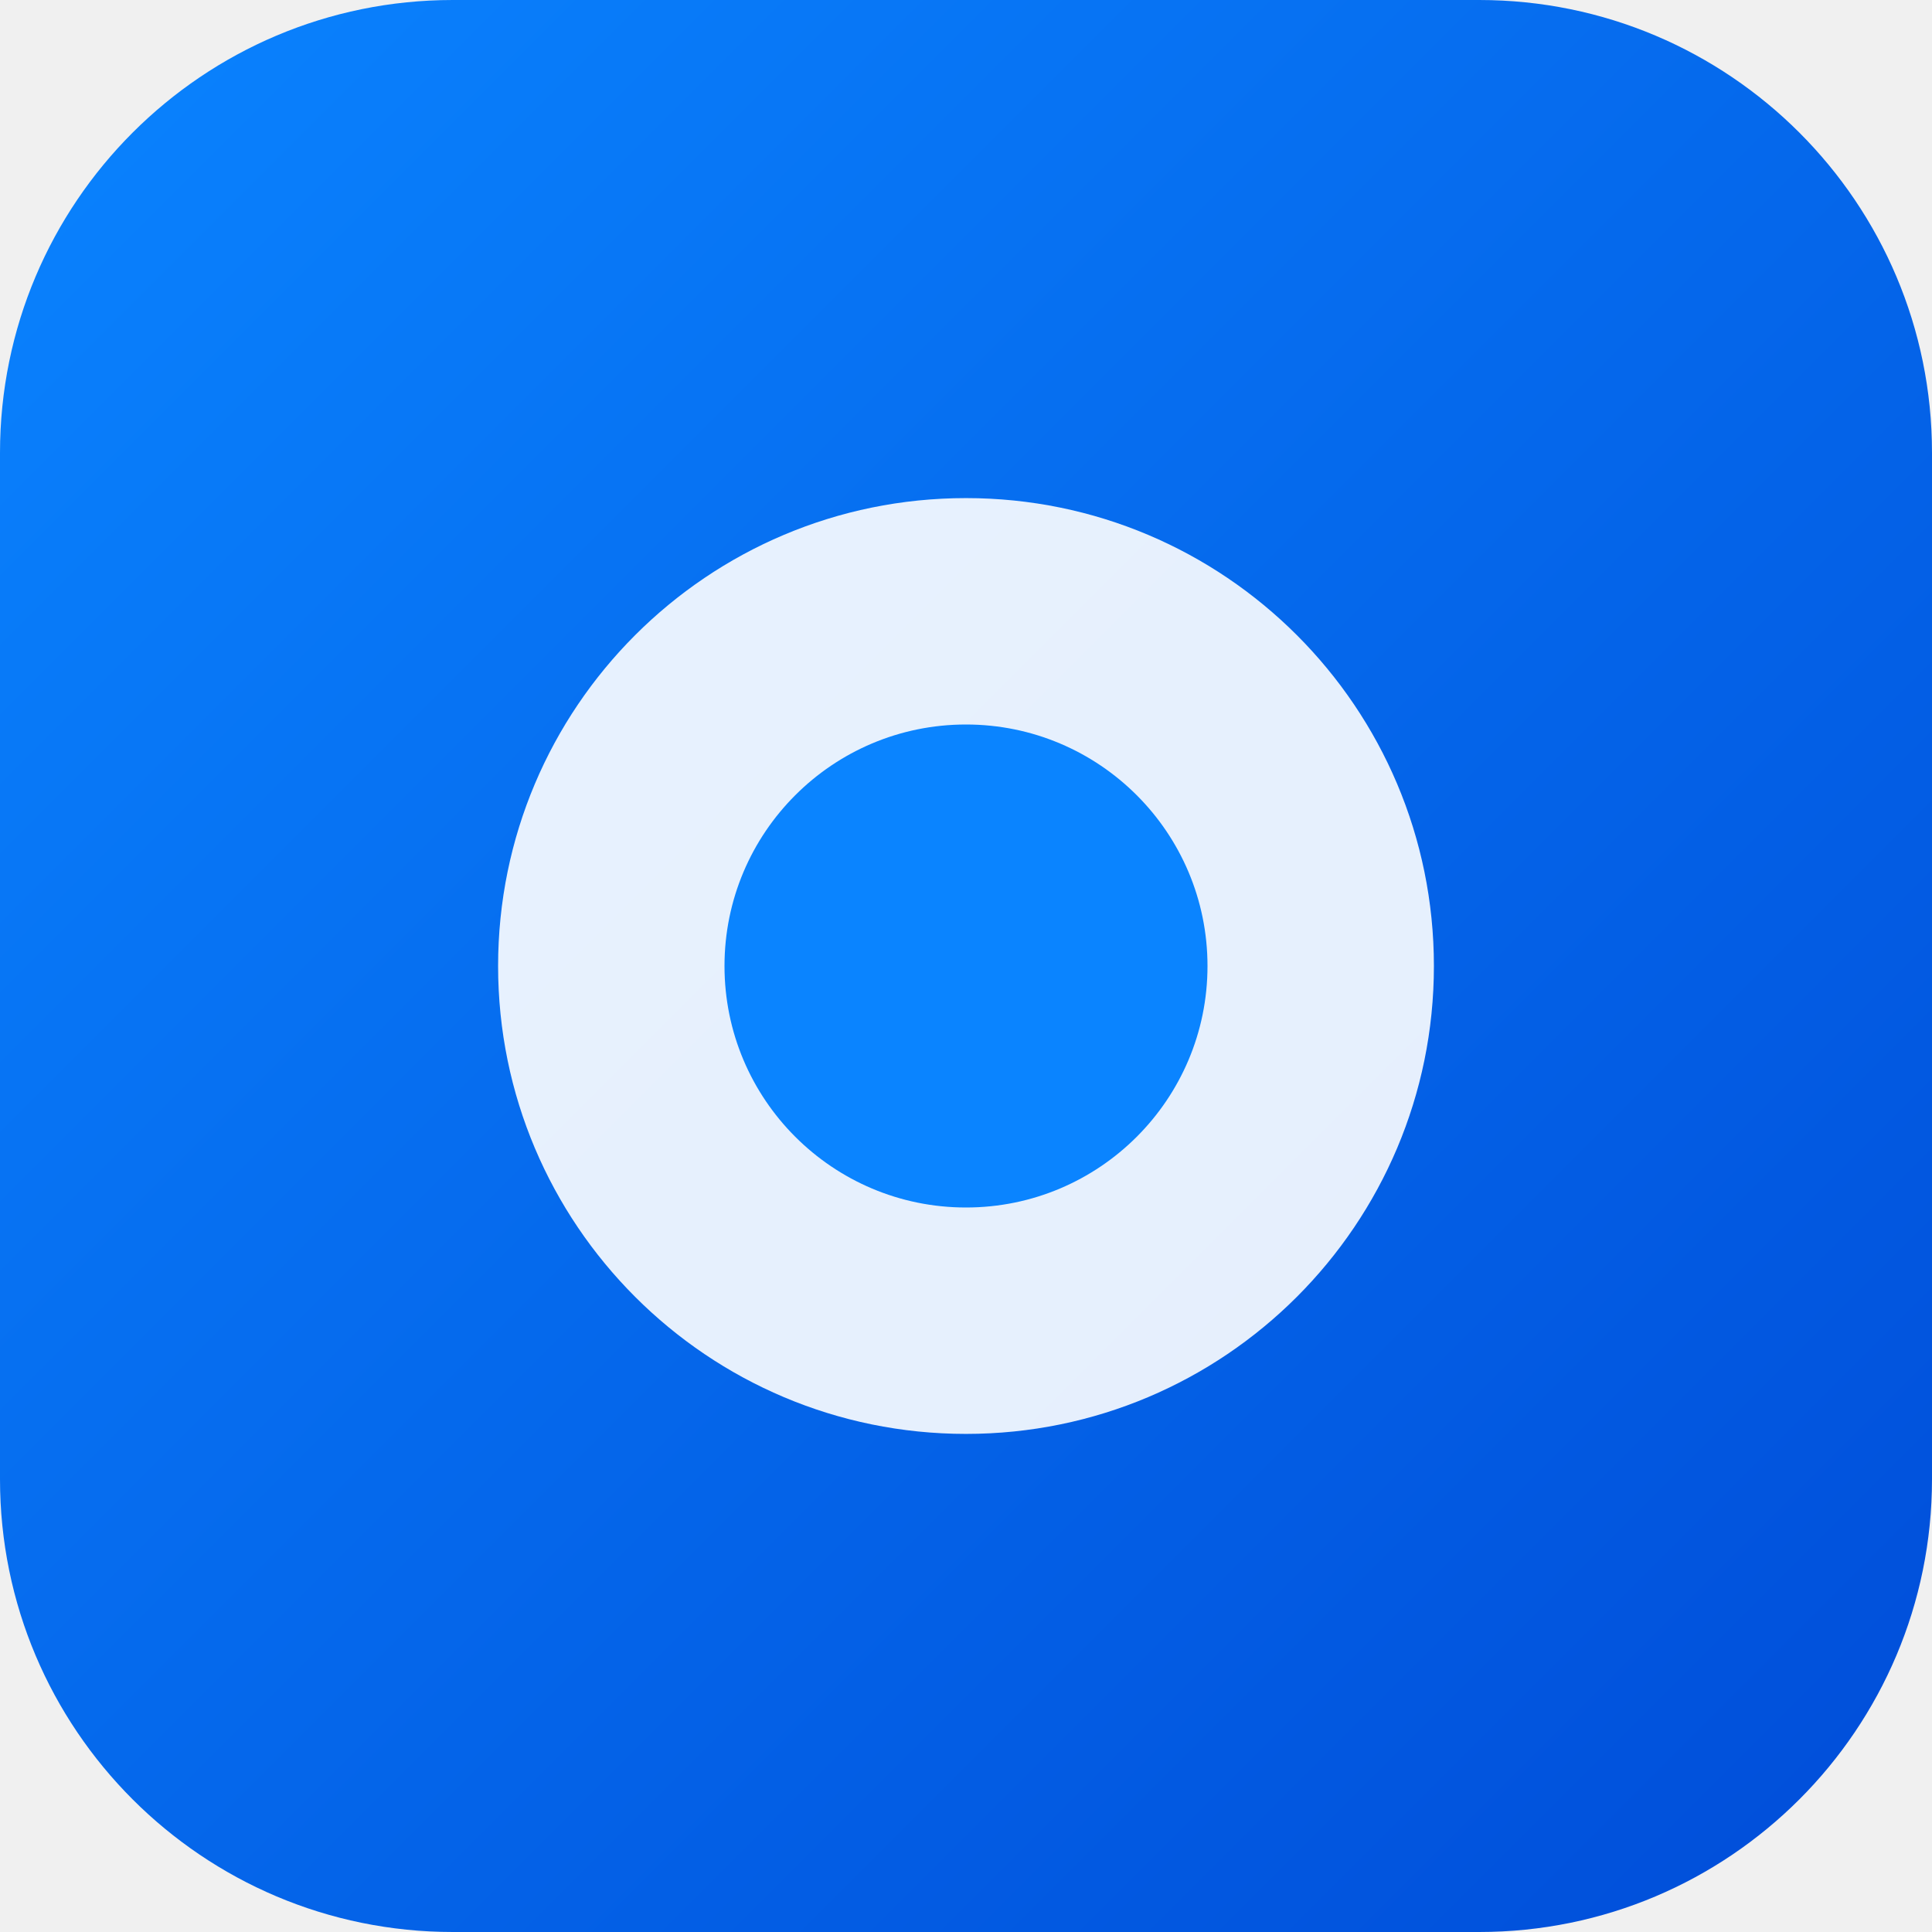
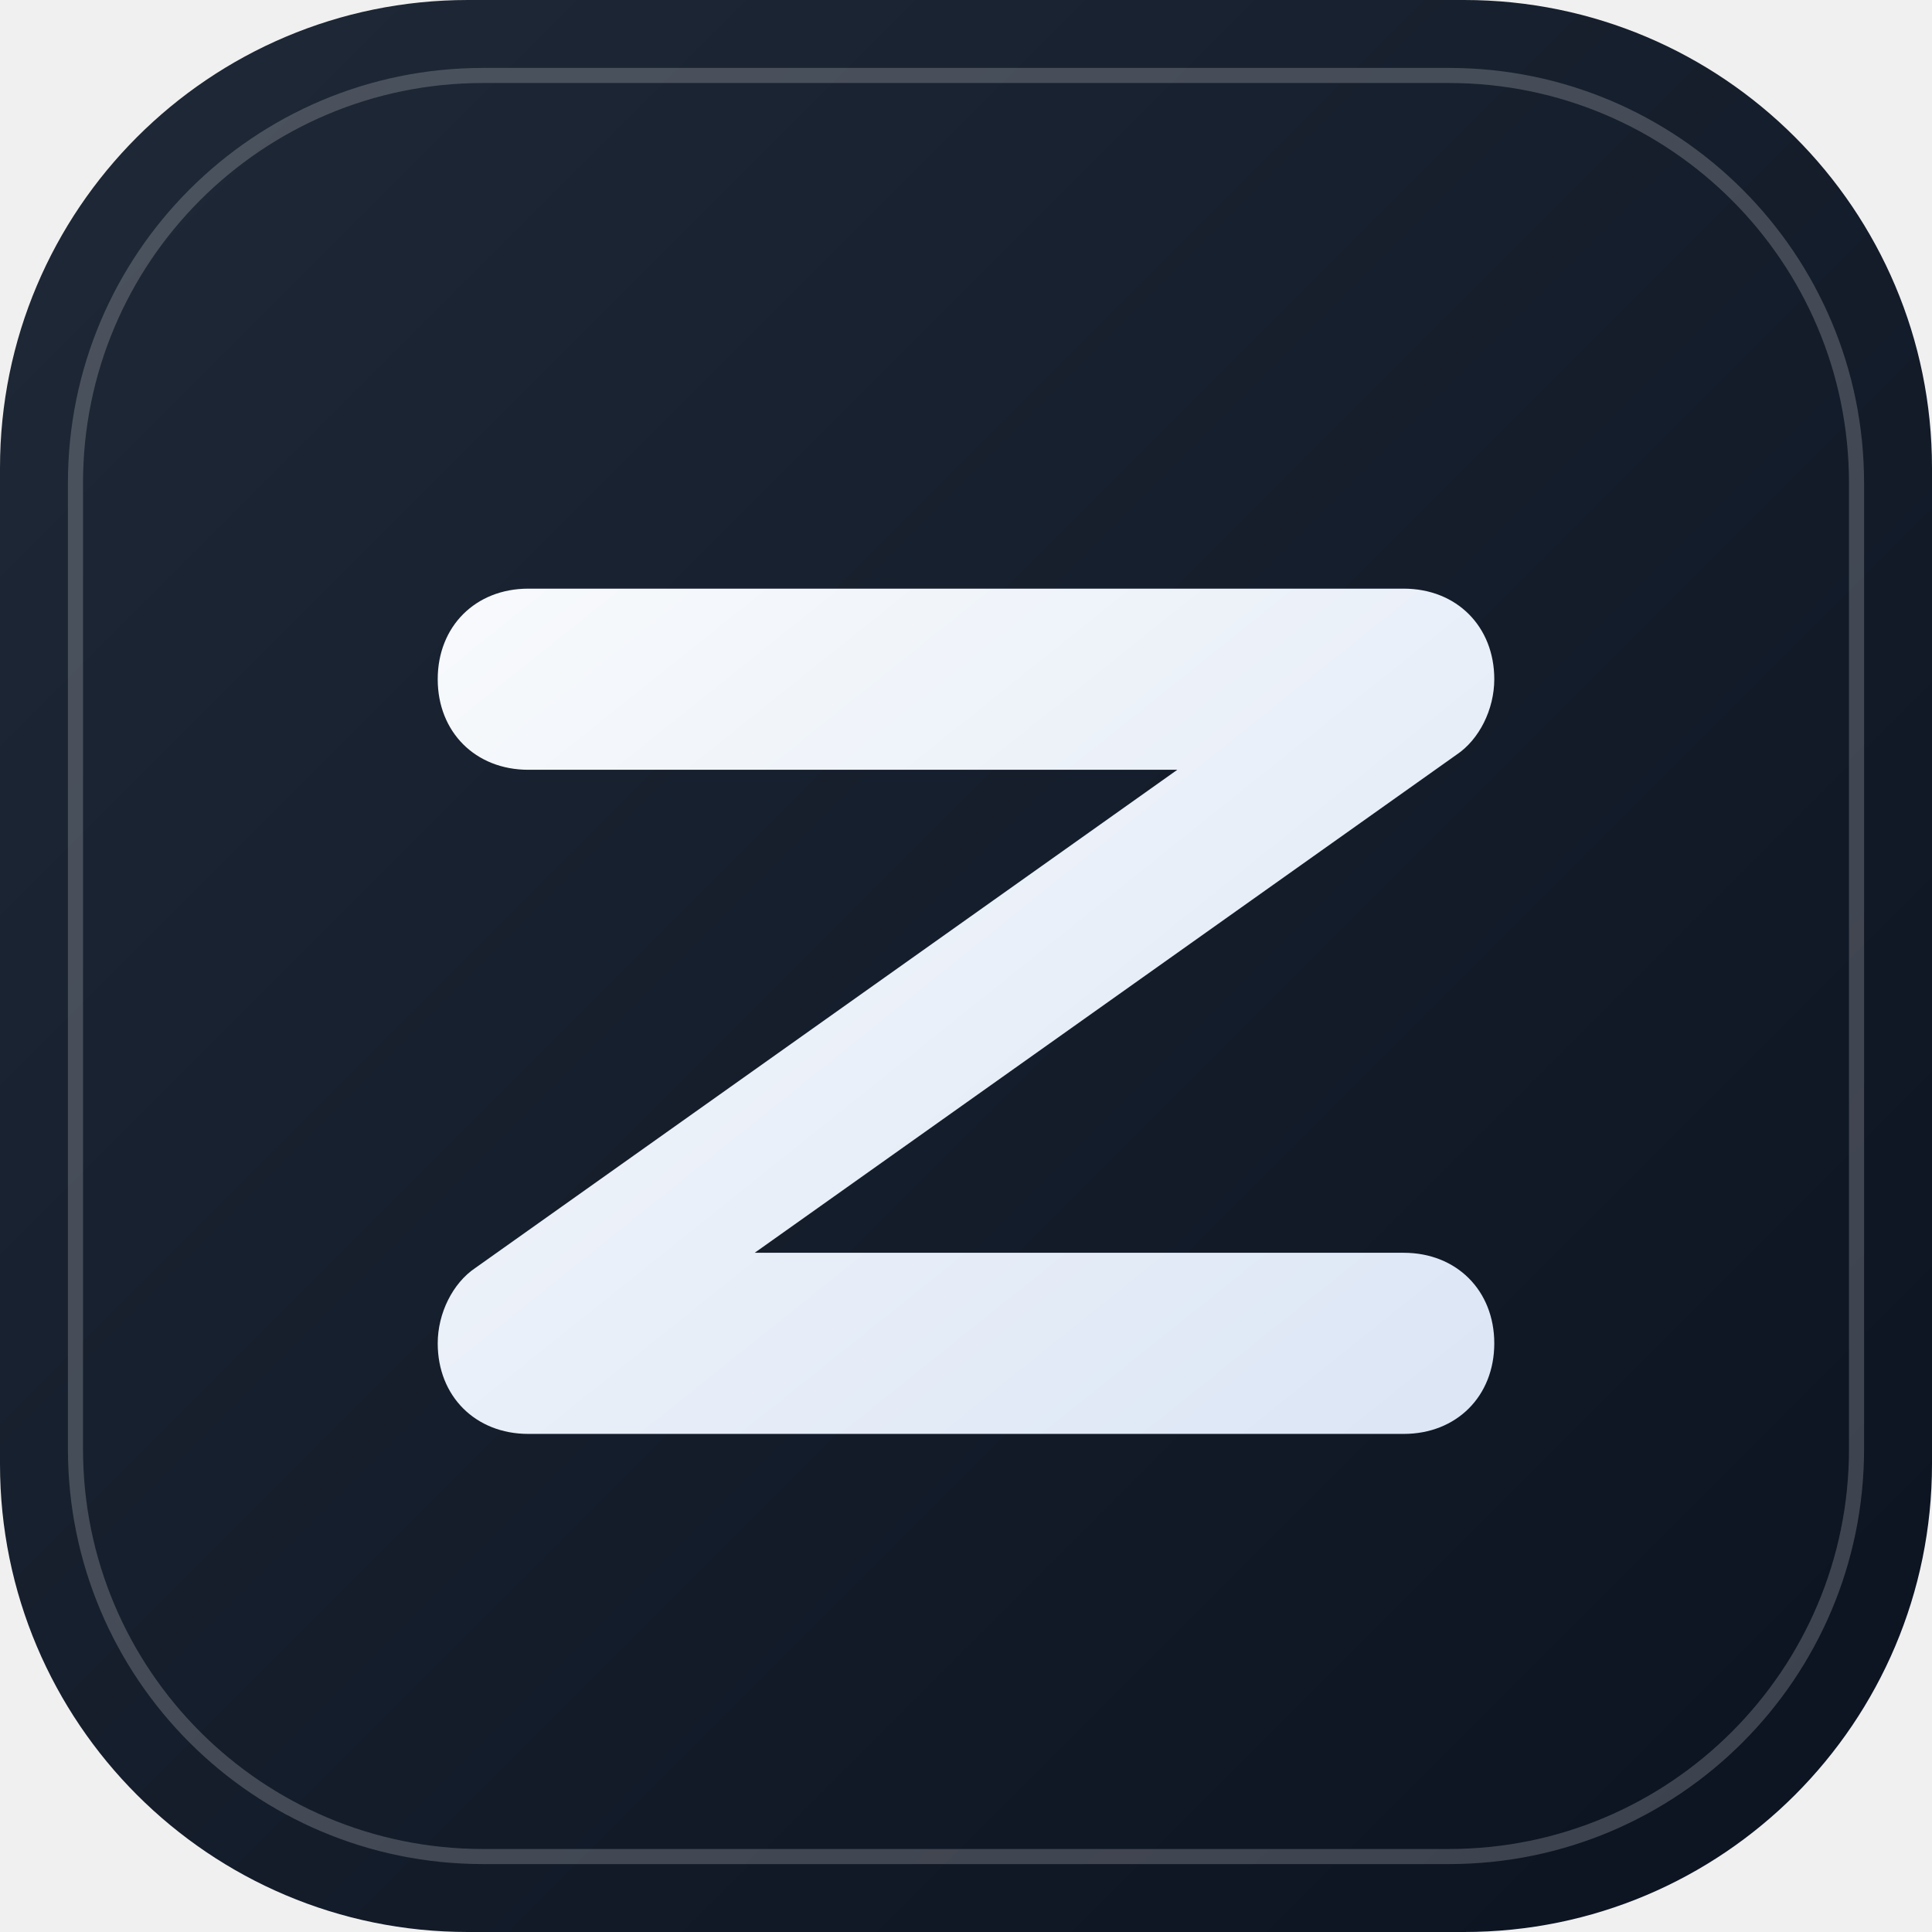
<svg xmlns="http://www.w3.org/2000/svg" viewBox="0 0 256 256">
  <defs>
-     <linearGradient id="g" x1="0" y1="0" x2="1" y2="1">
-       <stop offset="0%" stop-color="#0A84FF" />
-       <stop offset="100%" stop-color="#004cd8" />
+     <linearGradient id="bg" x1="0" y1="0" x2="1" y2="1">
+       <stop offset="0%" stop-color="#1f2937" />
+       <stop offset="100%" stop-color="#0b1220" />
+     </linearGradient>
+     <linearGradient id="z" x1="0" y1="0" x2="1" y2="1">
+       <stop offset="0%" stop-color="#f8fafc" />
+       <stop offset="100%" stop-color="#dbe5f5" />
    </linearGradient>
  </defs>
-   <rect width="256" height="256" rx="60" fill="url(#g)" />
-   <circle cx="128" cy="128" r="62" fill="#fff" opacity="0.9" />
-   <circle cx="128" cy="128" r="32" fill="#0A84FF" />
+   <rect width="256" height="256" rx="62" fill="url(#bg)" />
+   <rect x="10" y="10" width="236" height="236" rx="54" fill="none" stroke="#ffffff33" stroke-width="2" />
+   <path d="M70 78h116c7 0 12 5 12 12 0 4-2 8-5 10l-93 66h86c7 0 12 5 12 12s-5 12-12 12H70c-7 0-12-5-12-12 0-4 2-8 5-10l93-66H70c-7 0-12-5-12-12s5-12 12-12Z" fill="url(#z)" />
</svg>
